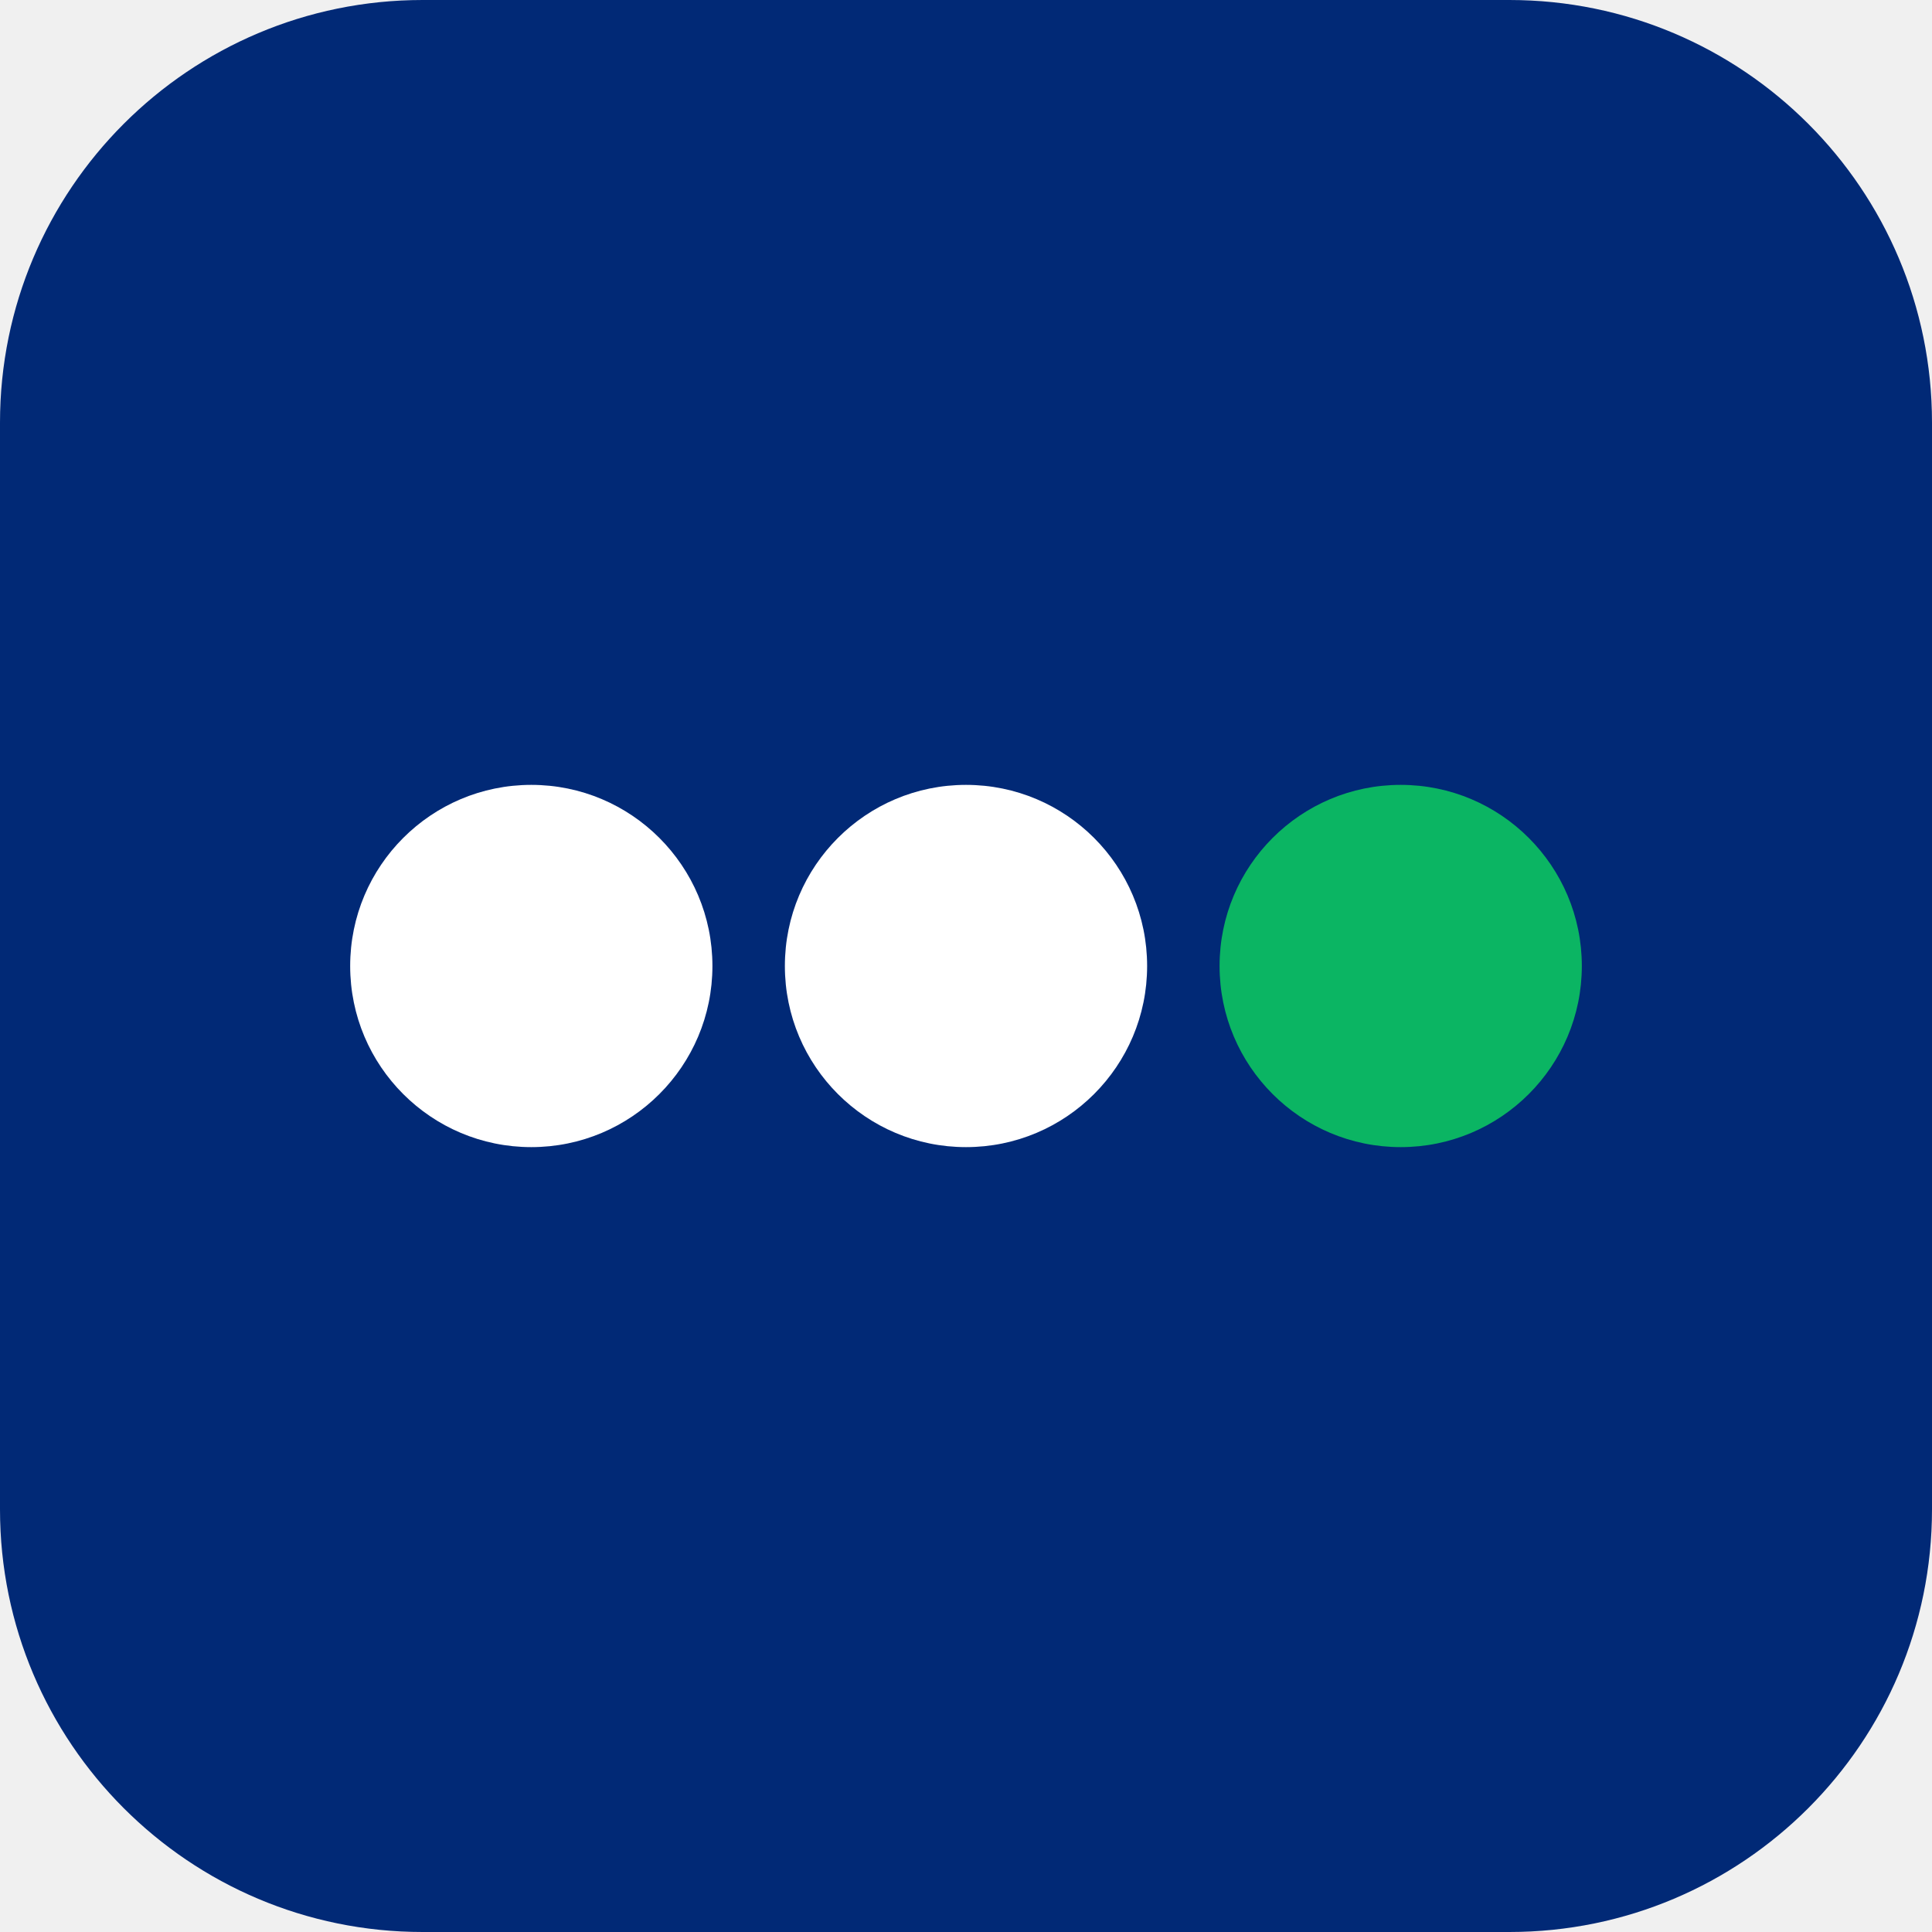
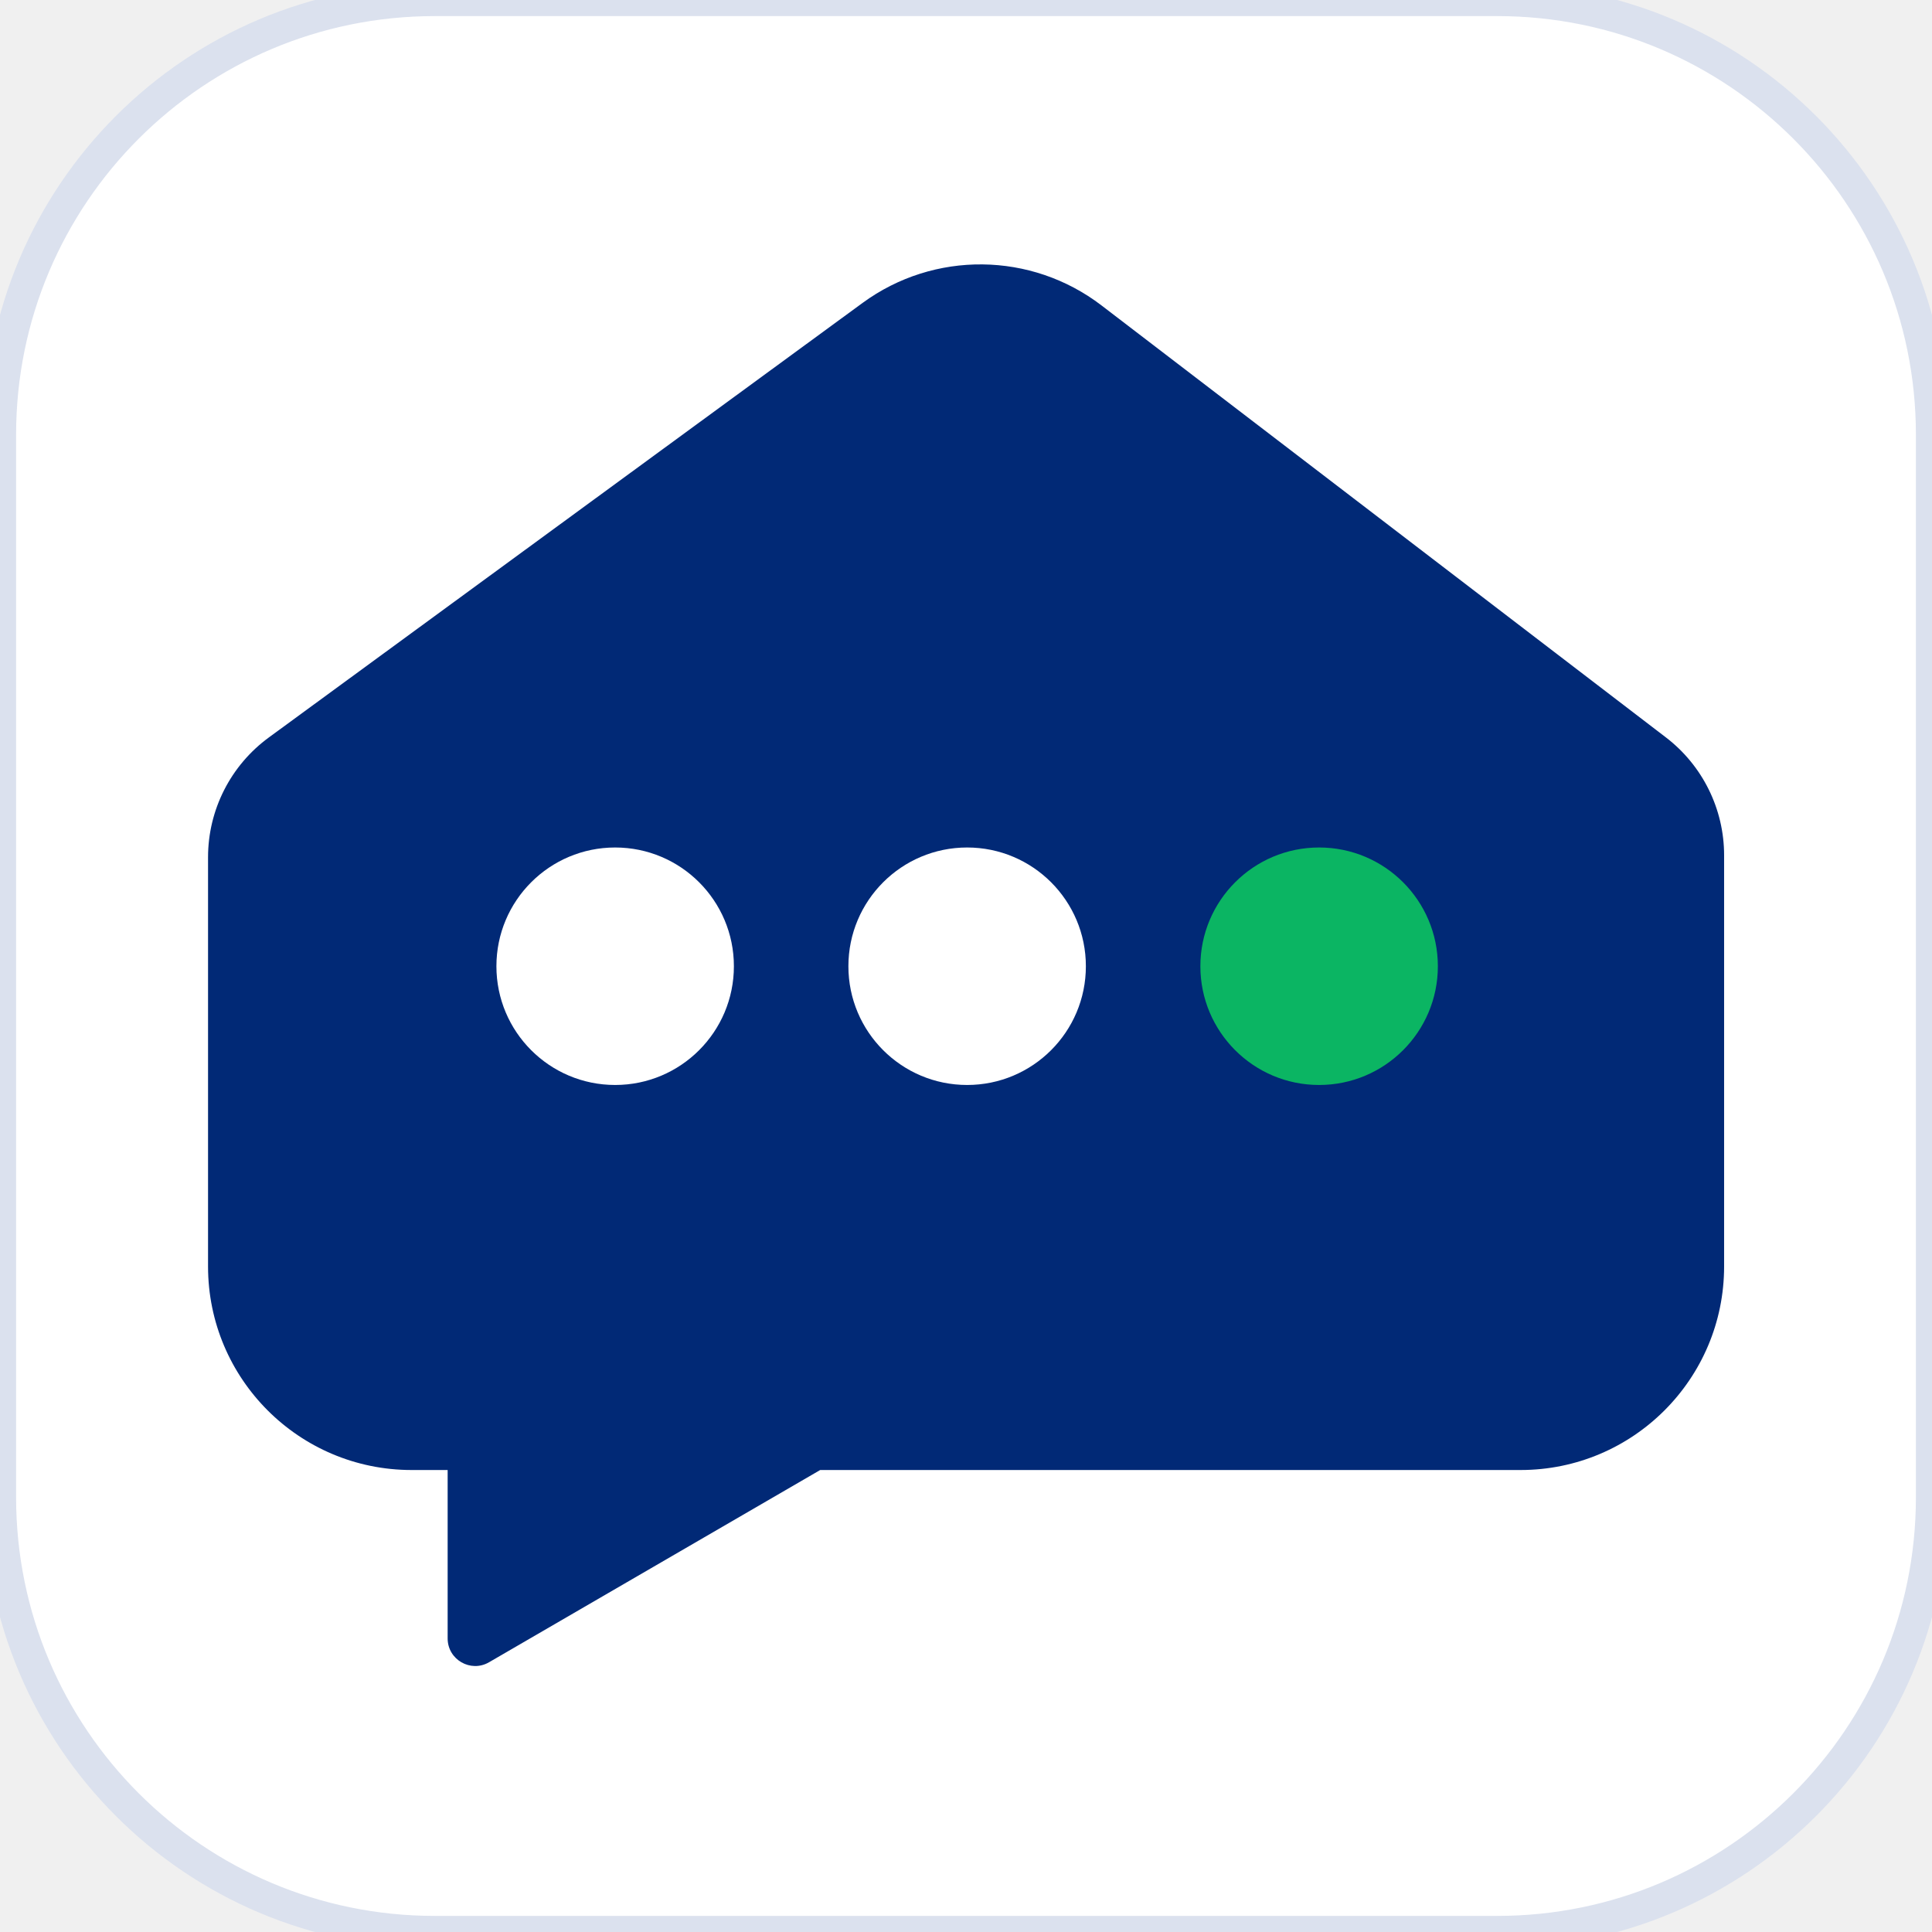
- <svg xmlns="http://www.w3.org/2000/svg" width="64" height="64" viewBox="0 0 16 16">
-   <rect fill="#012976" width="16" height="16" rx="3.5" />
-   <circle cx="4.4" cy="8" r="1.5" fill="#fff" />
-   <circle cx="8" cy="8" r="1.5" fill="#fff" />
-   <circle cx="11.6" cy="8" r="1.5" fill="#0BB563" />
+ <svg xmlns="http://www.w3.org/2000/svg" width="1000" height="1000" viewBox="0 0 120 120">
+   <rect fill="#fff" stroke="#DBE1EE" stroke-width="2" width="120" height="120" rx="27" />
+   <g transform="translate(12 15.5) scale(.1317)">
+     <path d="M315.724 25.145C349.383 0.511 395.249 1.004 428.371 26.355L694.545 230.078C711.85 243.323 722 263.873 722 285.665V479.592C722 532.611 679.019 575.592 626 575.592H295.702L140.286 665.814L139.526 666.256C130.86 671.287 120 665.034 120 655.013V575.592H103C49.981 575.592 7 532.611 7 479.592V286.605C7 264.284 17.645 243.3 35.658 230.117L315.724 25.145Z" fill="#012976" />
+     <circle cx="199" cy="338" r="56" fill="#fff" />
+     <circle cx="365" cy="338" r="56" fill="#fff" />
+     <circle cx="531" cy="338" r="56" fill="#0BB563" />
+   </g>
</svg>
